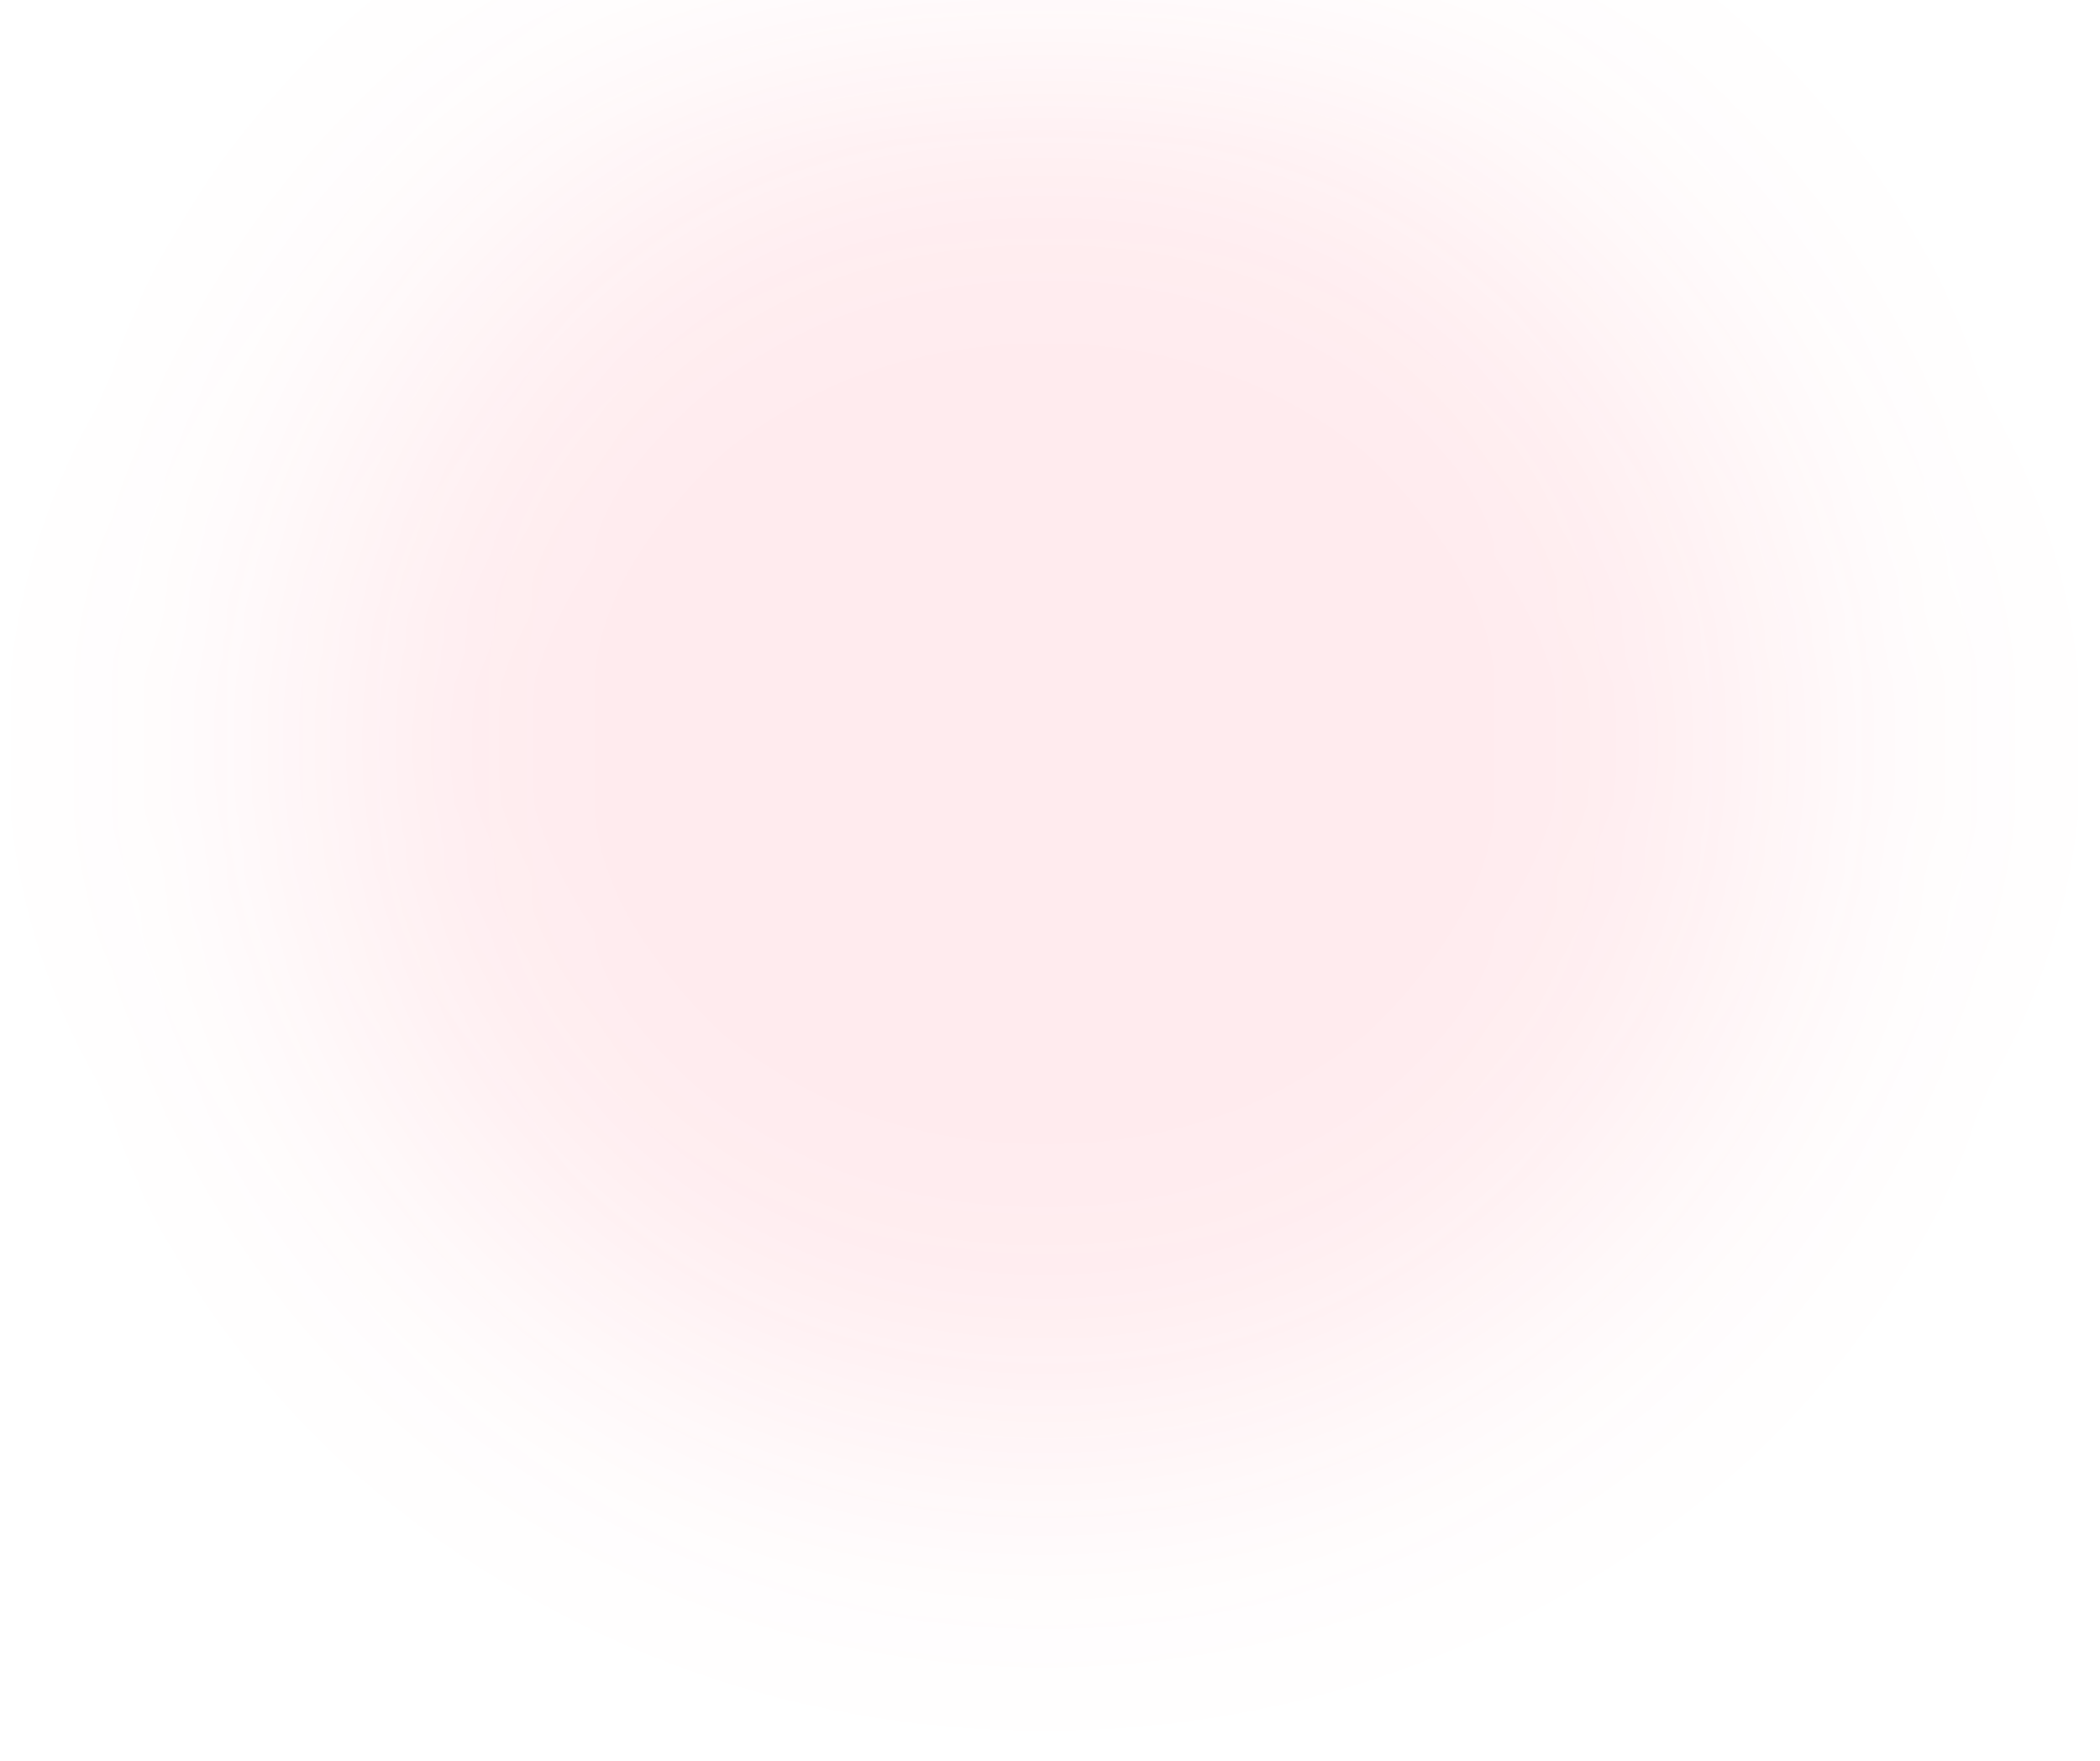
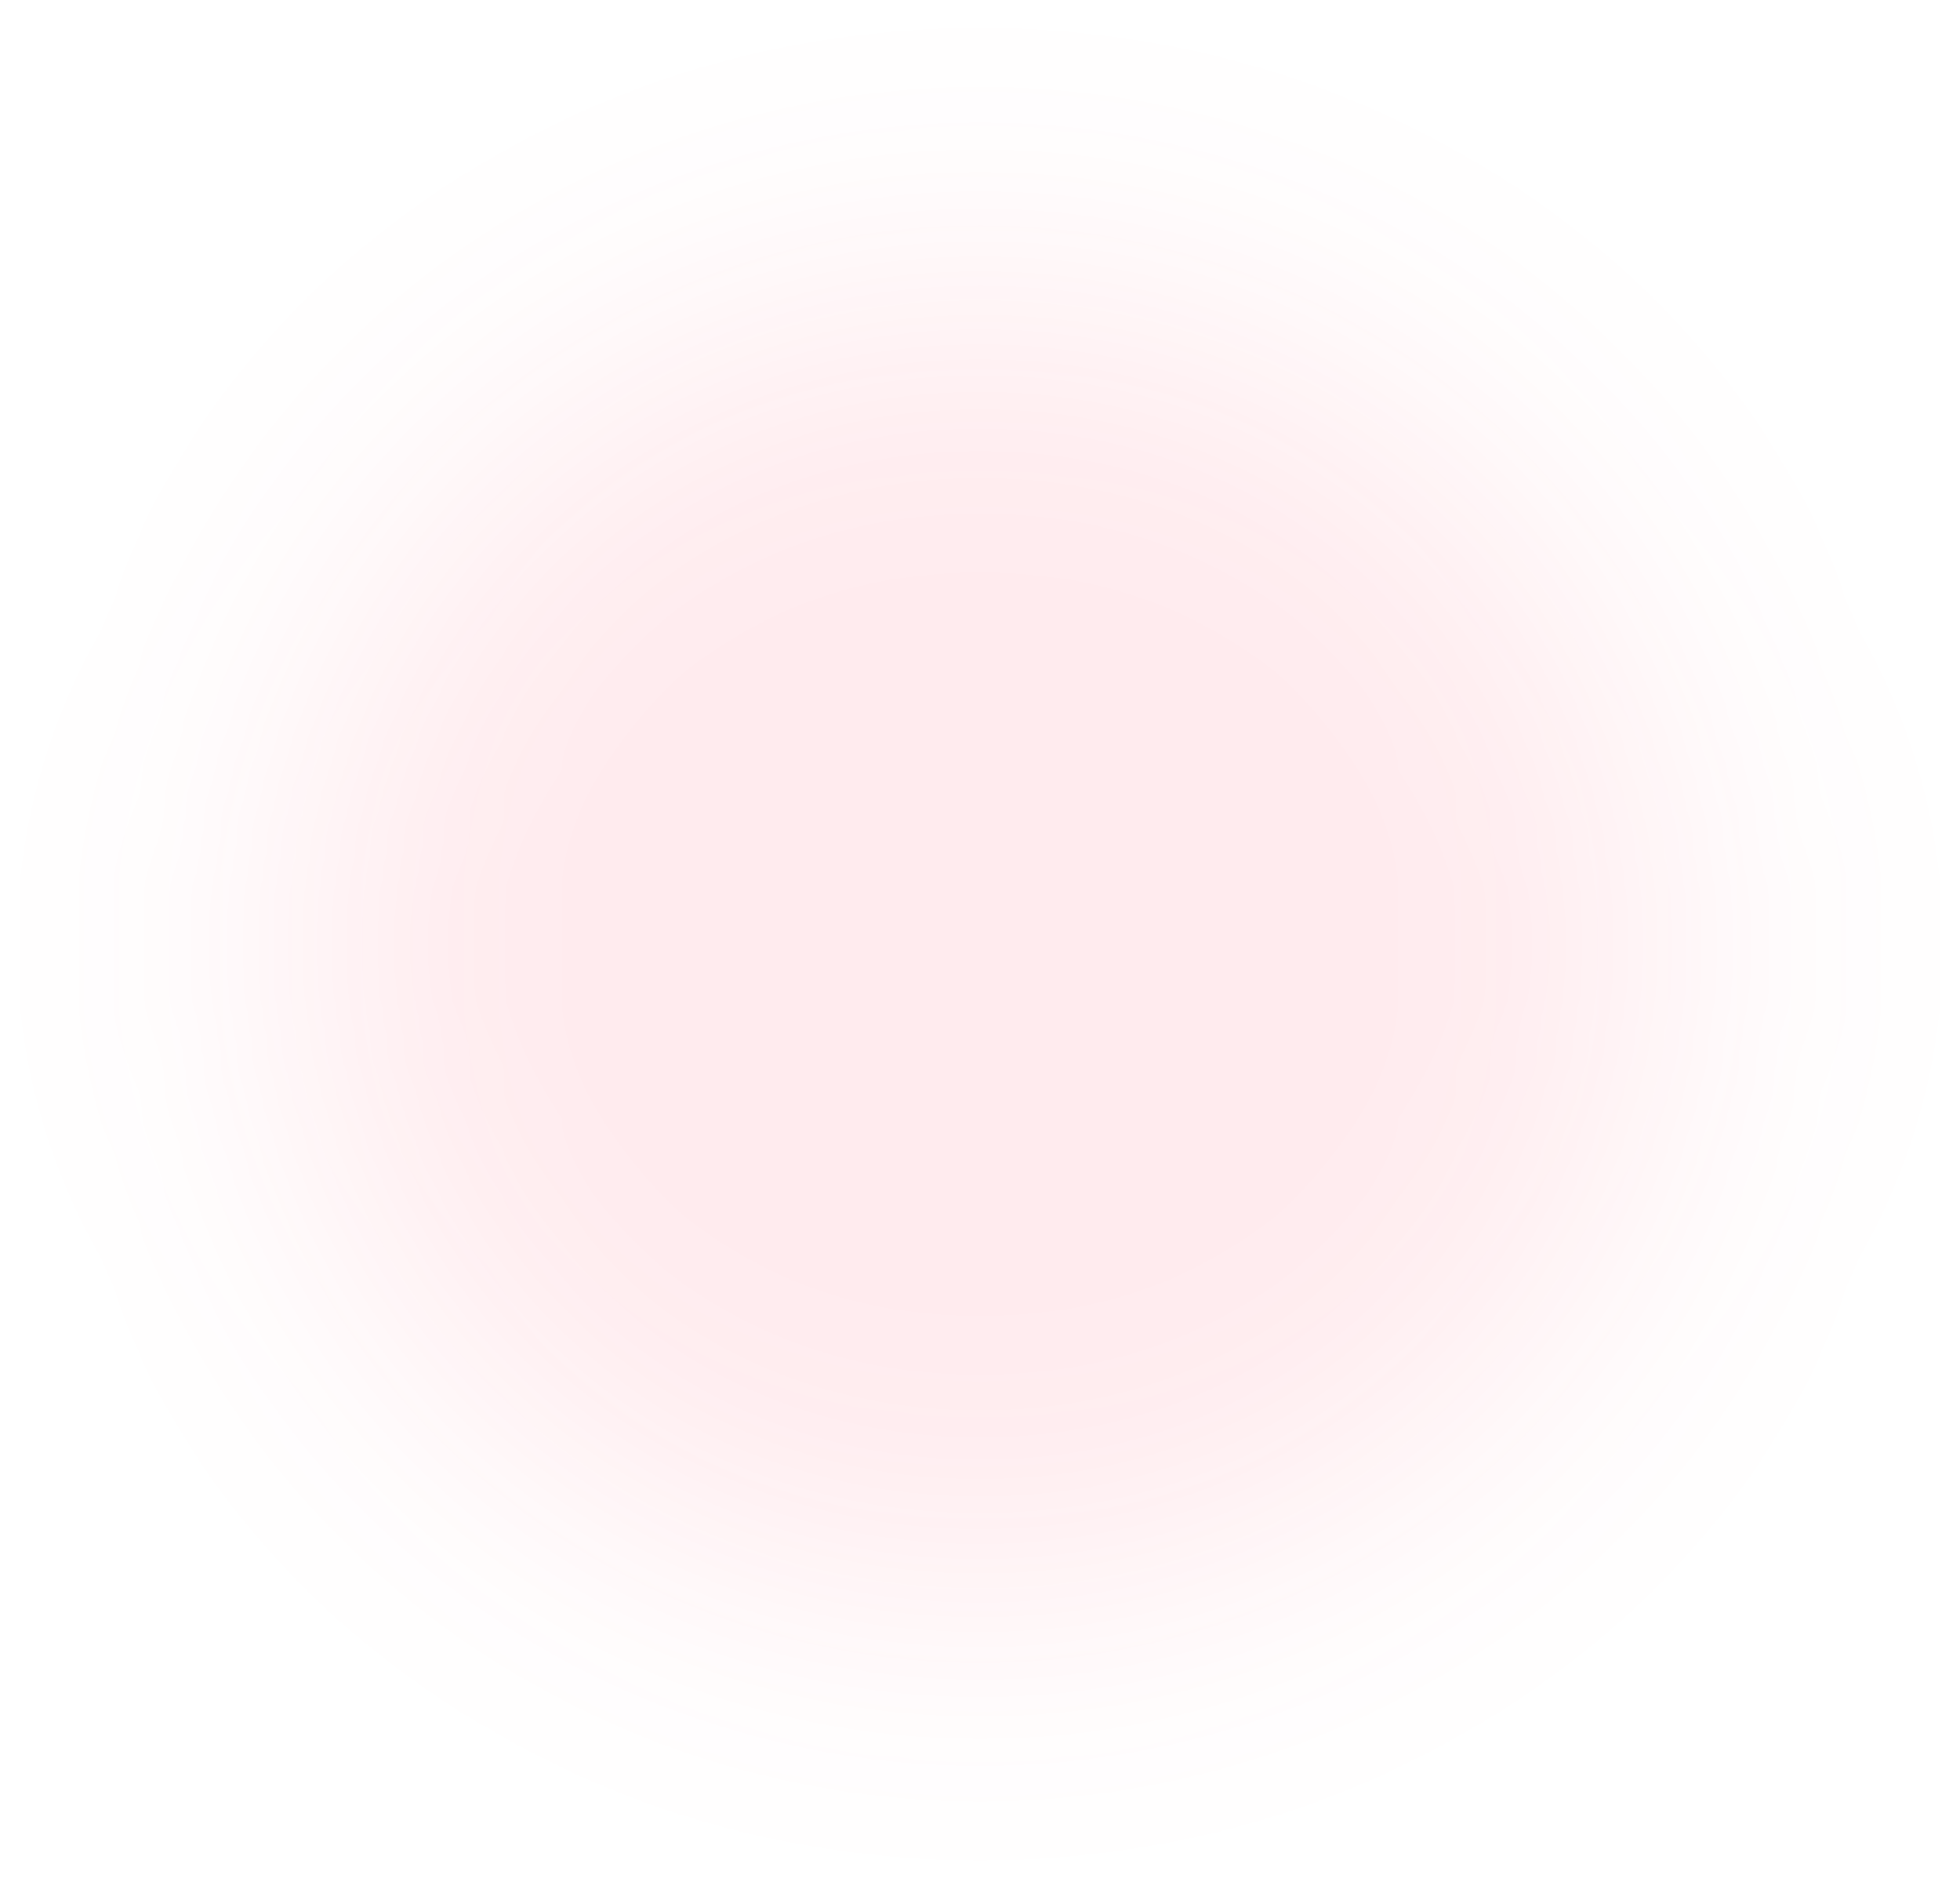
- <svg xmlns="http://www.w3.org/2000/svg" width="569" height="477" viewBox="0 0 569 477" fill="none">
+ <svg xmlns="http://www.w3.org/2000/svg" width="572" height="551" viewBox="0 0 572 551" fill="none">
  <g filter="url(#filter0_f)">
-     <ellipse cx="283" cy="201.5" rx="202" ry="191.5" fill="#FC3A52" fill-opacity="0.1" />
+     <ellipse cx="286" cy="275.5" rx="202" ry="191.5" fill="#FC3A52" fill-opacity="0.1" />
  </g>
  <defs>
-     <filter id="filter0_f" x="-3" y="-74" width="572" height="551" filterUnits="userSpaceOnUse" color-interpolation-filters="sRGB">
+     <filter id="filter0_f" x="0" y="0" width="572" height="551" filterUnits="userSpaceOnUse" color-interpolation-filters="sRGB">
      <feFlood flood-opacity="0" result="BackgroundImageFix" />
      <feBlend mode="normal" in="SourceGraphic" in2="BackgroundImageFix" result="shape" />
      <feGaussianBlur stdDeviation="42" result="effect1_foregroundBlur" />
    </filter>
  </defs>
</svg>
